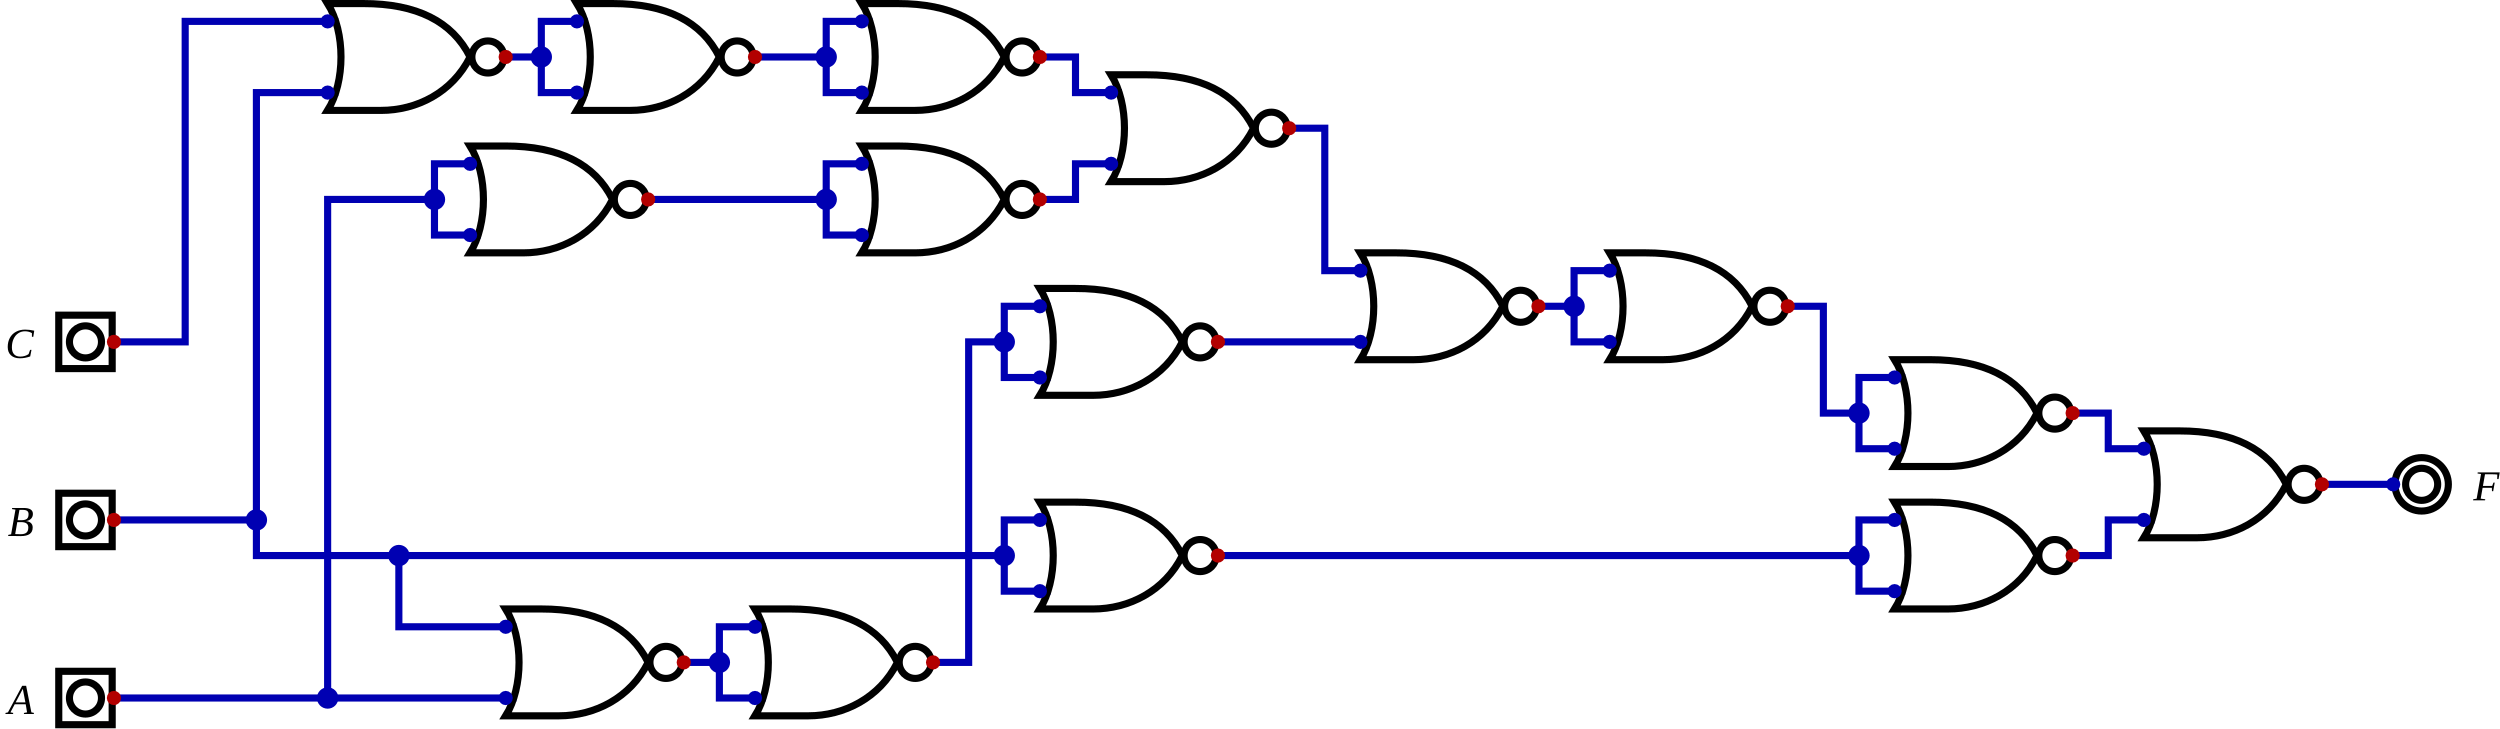
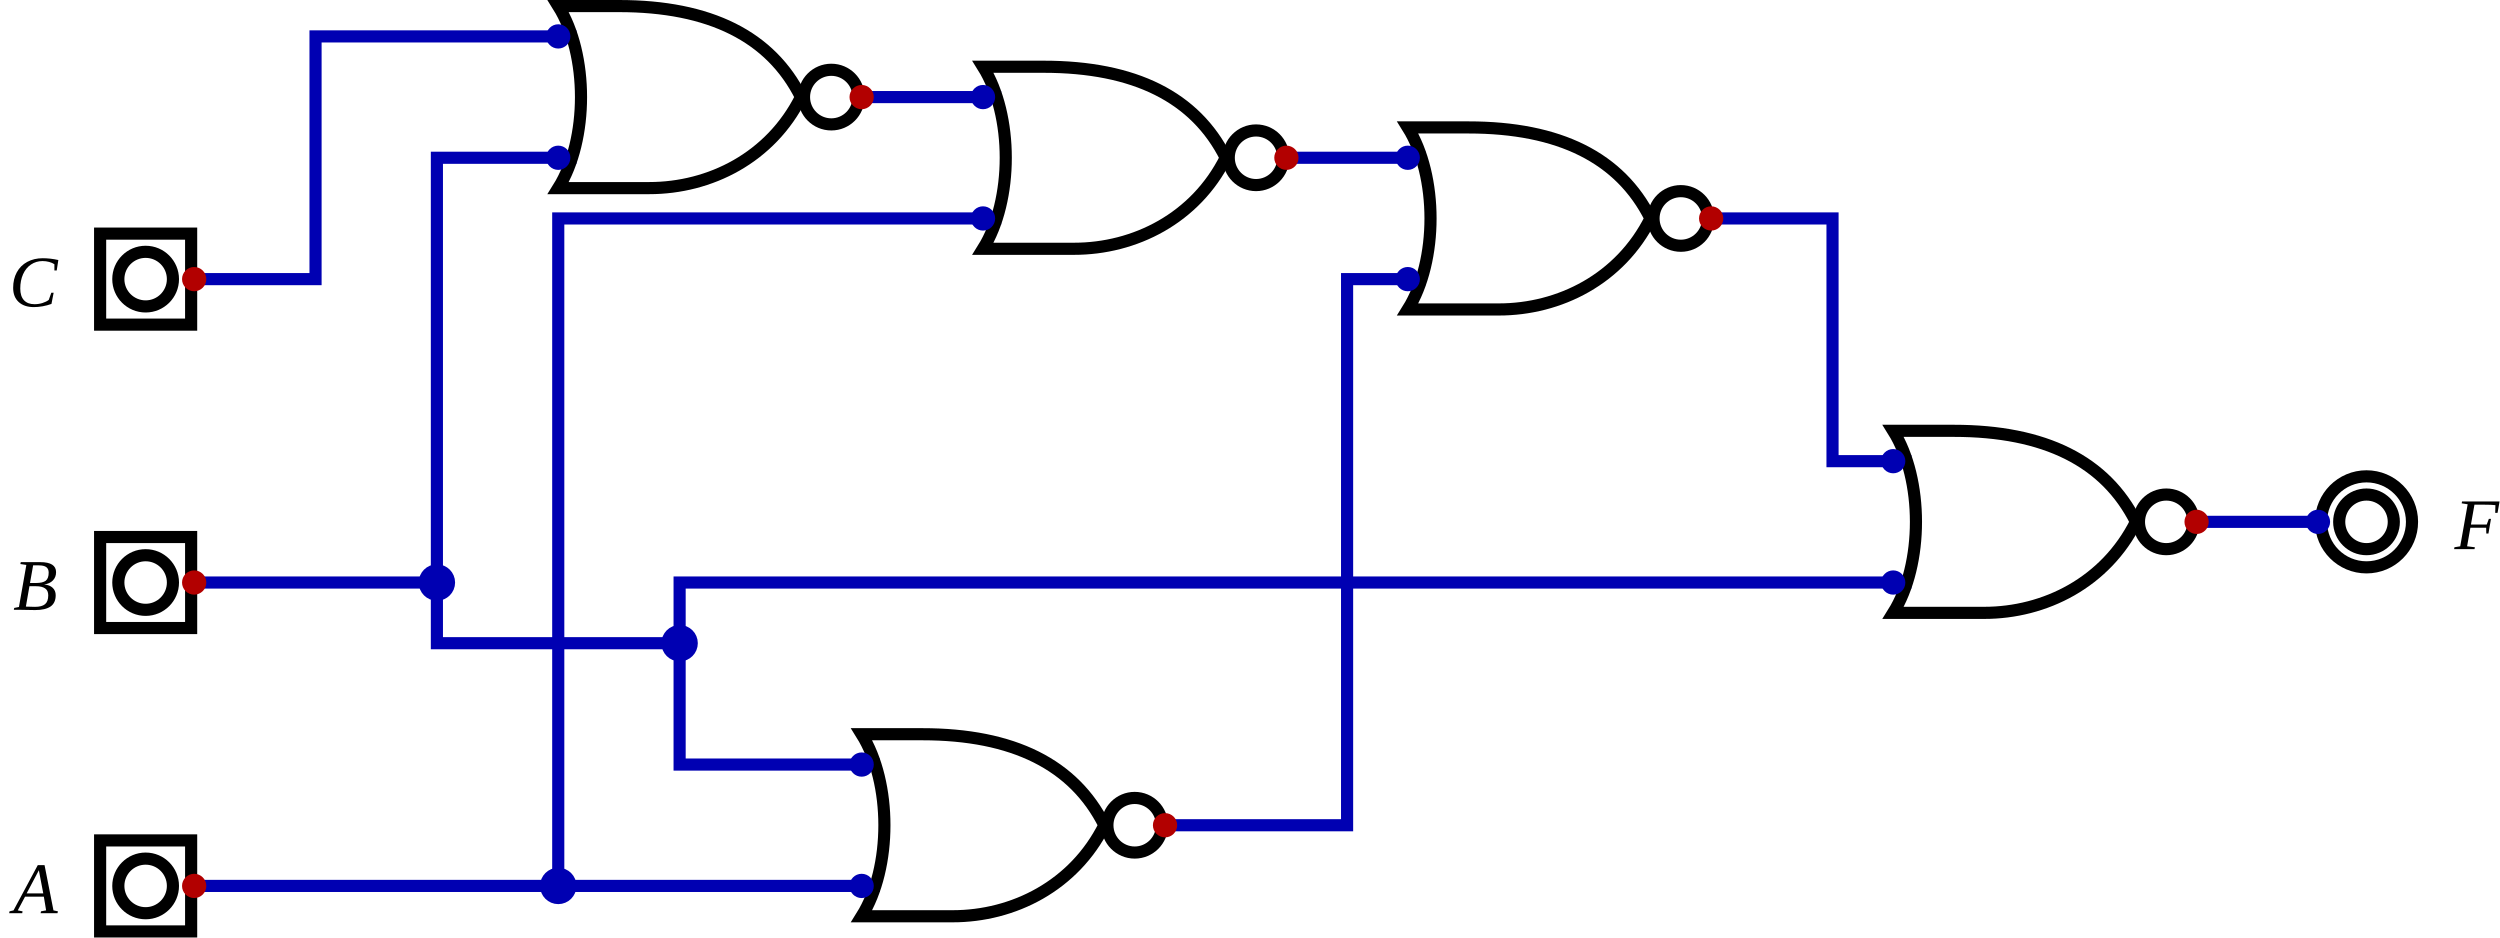
- <svg xmlns="http://www.w3.org/2000/svg" width="210.6mm" height="61.35mm" viewBox="96 -32 1404 409">
+ <svg xmlns="http://www.w3.org/2000/svg" width="123.6mm" height="46.35mm" viewBox="96 68 824 309">
  <g stroke-linecap="square">
-     <path d="M 380,0 L 400,0 L 400,-20 L 420,-20 L 424,-20" stroke="#0000b2" stroke-width="4.0" fill="none" />
-     <path d="M 520,0 L 560,0 L 560,-20 L 580,-20 L 584,-20" stroke="#0000b2" stroke-width="4.0" fill="none" />
-     <path d="M 680,0 L 700,0 L 700,20 L 720,20 L 724,20" stroke="#0000b2" stroke-width="4.0" fill="none" />
    <path d="M 320,280 L 320,320 L 380,320 L 384,320" stroke="#0000b2" stroke-width="4.0" fill="none" />
-     <path d="M 160,160 L 200,160 L 200,-20 L 280,-20 L 284,-20" stroke="#0000b2" stroke-width="4.0" fill="none" />
-     <path d="M 980,140 L 980,160 L 1000,160 L 1004,160" stroke="#0000b2" stroke-width="4.0" fill="none" />
-     <path d="M 780,160 L 860,160 L 864,160" stroke="#0000b2" stroke-width="4.0" fill="none" />
-     <path d="M 160,260 L 240,260 L 240,20 L 280,20 L 284,20" stroke="#0000b2" stroke-width="4.0" fill="none" />
-     <path d="M 340,80 L 340,100 L 360,100 L 364,100" stroke="#0000b2" stroke-width="4.0" fill="none" />
-     <path d="M 560,80 L 560,100 L 580,100 L 584,100" stroke="#0000b2" stroke-width="4.0" fill="none" />
-     <path d="M 1260,200 L 1280,200 L 1280,220 L 1300,220 L 1304,220" stroke="#0000b2" stroke-width="4.0" fill="none" />
+     <path d="M 160,160 L 200,160 L 200,80 L 280,80 L 284,80" stroke="#0000b2" stroke-width="4.0" fill="none" />
+     <path d="M 820,240 L 860,240" stroke="#0000b2" stroke-width="4.0" fill="none" />
+     <path d="M 160,260 L 240,260 L 240,120 L 280,120 L 284,120" stroke="#0000b2" stroke-width="4.0" fill="none" />
+     <path d="M 380,100 L 420,100 L 424,100" stroke="#0000b2" stroke-width="4.0" fill="none" />
+     <path d="M 480,340 L 540,340 L 540,160 L 560,160 L 564,160" stroke="#0000b2" stroke-width="4.0" fill="none" />
    <path d="M 160,360 L 280,360 L 380,360 L 384,360" stroke="#0000b2" stroke-width="4.0" fill="none" />
-     <path d="M 500,340 L 500,360 L 520,360 L 524,360" stroke="#0000b2" stroke-width="4.0" fill="none" />
-     <path d="M 820,40 L 840,40 L 840,120 L 860,120 L 864,120" stroke="#0000b2" stroke-width="4.0" fill="none" />
-     <path d="M 960,140 L 980,140 L 980,120 L 1000,120 L 1004,120" stroke="#0000b2" stroke-width="4.0" fill="none" />
-     <path d="M 1100,140 L 1120,140 L 1120,200 L 1140,200 L 1140,180 L 1160,180 L 1164,180" stroke="#0000b2" stroke-width="4.0" fill="none" />
-     <path d="M 1140,280 L 1140,300 L 1160,300 L 1164,300" stroke="#0000b2" stroke-width="4.0" fill="none" />
-     <path d="M 660,280 L 660,300 L 680,300 L 684,300" stroke="#0000b2" stroke-width="4.0" fill="none" />
-     <path d="M 460,80 L 560,80 L 560,60 L 580,60 L 584,60" stroke="#0000b2" stroke-width="4.0" fill="none" />
-     <path d="M 280,360 L 280,80 L 340,80 L 340,60 L 360,60 L 364,60" stroke="#0000b2" stroke-width="4.0" fill="none" />
-     <path d="M 680,80 L 700,80 L 700,60 L 720,60 L 724,60" stroke="#0000b2" stroke-width="4.0" fill="none" />
-     <path d="M 1400,240 L 1440,240" stroke="#0000b2" stroke-width="4.0" fill="none" />
-     <path d="M 400,0 L 400,20 L 420,20 L 424,20" stroke="#0000b2" stroke-width="4.0" fill="none" />
-     <path d="M 560,0 L 560,20 L 580,20 L 584,20" stroke="#0000b2" stroke-width="4.0" fill="none" />
-     <path d="M 480,340 L 500,340 L 500,320 L 520,320 L 524,320" stroke="#0000b2" stroke-width="4.0" fill="none" />
-     <path d="M 620,340 L 640,340 L 640,160 L 660,160 L 660,140 L 680,140 L 684,140" stroke="#0000b2" stroke-width="4.0" fill="none" />
-     <path d="M 660,160 L 660,180 L 680,180 L 684,180" stroke="#0000b2" stroke-width="4.0" fill="none" />
-     <path d="M 240,260 L 240,280 L 320,280 L 660,280 L 660,260 L 680,260 L 684,260" stroke="#0000b2" stroke-width="4.0" fill="none" />
-     <path d="M 1260,280 L 1280,280 L 1280,260 L 1300,260 L 1304,260" stroke="#0000b2" stroke-width="4.0" fill="none" />
-     <path d="M 780,280 L 1140,280 L 1140,260 L 1160,260 L 1164,260" stroke="#0000b2" stroke-width="4.0" fill="none" />
-     <path d="M 1140,200 L 1140,220 L 1160,220 L 1164,220" stroke="#0000b2" stroke-width="4.0" fill="none" />
+     <path d="M 520,120 L 560,120 L 564,120" stroke="#0000b2" stroke-width="4.0" fill="none" />
+     <path d="M 240,260 L 240,280 L 320,280 L 320,260 L 720,260 L 724,260" stroke="#0000b2" stroke-width="4.0" fill="none" />
+     <path d="M 660,140 L 700,140 L 700,220 L 720,220 L 724,220" stroke="#0000b2" stroke-width="4.0" fill="none" />
+     <path d="M 280,360 L 280,140 L 420,140 L 424,140" stroke="#0000b2" stroke-width="4.0" fill="none" />
    <g>
-       <circle cx="400.0" cy="0.0" r="4.0" stroke="#0000b2" stroke-width="4.0" fill="#0000b2" />
-       <circle cx="560.0" cy="0.0" r="4.0" stroke="#0000b2" stroke-width="4.0" fill="#0000b2" />
-       <circle cx="660.0" cy="160.0" r="4.0" stroke="#0000b2" stroke-width="4.0" fill="#0000b2" />
      <circle cx="240.0" cy="260.0" r="4.0" stroke="#0000b2" stroke-width="4.0" fill="#0000b2" />
-       <circle cx="1140.0" cy="200.0" r="4.0" stroke="#0000b2" stroke-width="4.0" fill="#0000b2" />
      <circle cx="280.0" cy="360.0" r="4.0" stroke="#0000b2" stroke-width="4.0" fill="#0000b2" />
-       <circle cx="980.0" cy="140.0" r="4.0" stroke="#0000b2" stroke-width="4.0" fill="#0000b2" />
-       <circle cx="560.0" cy="80.0" r="4.0" stroke="#0000b2" stroke-width="4.0" fill="#0000b2" />
-       <circle cx="340.0" cy="80.0" r="4.0" stroke="#0000b2" stroke-width="4.0" fill="#0000b2" />
-       <circle cx="500.0" cy="340.0" r="4.0" stroke="#0000b2" stroke-width="4.0" fill="#0000b2" />
      <circle cx="320.0" cy="280.0" r="4.0" stroke="#0000b2" stroke-width="4.0" fill="#0000b2" />
-       <circle cx="1140.0" cy="280.0" r="4.0" stroke="#0000b2" stroke-width="4.0" fill="#0000b2" />
-       <circle cx="660.0" cy="280.0" r="4.0" stroke="#0000b2" stroke-width="4.0" fill="#0000b2" />
    </g>
    <g>
-       <circle cx="1456.0" cy="240.0" r="9.0" stroke="#000000" stroke-width="4.0" fill="none" />
-       <circle cx="1456.0" cy="240.0" r="15.0" stroke="#000000" stroke-width="4.0" fill="none" />
-       <text text-anchor="start" x="1485.0" y="249.0" fill="#000000" style="font-size:24px">
+       <circle cx="876.0" cy="240.0" r="9.0" stroke="#000000" stroke-width="4.0" fill="none" />
+       <circle cx="876.0" cy="240.0" r="15.0" stroke="#000000" stroke-width="4.0" fill="none" />
+       <text text-anchor="start" x="905.0" y="249.0" fill="#000000" style="font-size:24px">
        <tspan style="font-style:italic;">F</tspan>
      </text>
-       <circle cx="1440.0" cy="240.0" r="2.0" stroke="#0000b2" stroke-width="4.0" fill="#0000b2" />
+       <circle cx="860.0" cy="240.0" r="2.0" stroke="#0000b2" stroke-width="4.0" fill="#0000b2" />
    </g>
    <g>
      <path d="M 129,145 L 159,145 L 159,175 L 129,175 Z" stroke="#000000" stroke-width="4.0" fill="none" />
      <circle cx="144.0" cy="160.0" r="9.0" stroke="#000000" stroke-width="4.0" fill="none" />
      <text text-anchor="end" x="115.0" y="169.0" fill="#000000" style="font-size:24px">
        <tspan style="font-style:italic;">C</tspan>
      </text>
      <circle cx="160.0" cy="160.0" r="2.0" stroke="#b20000" stroke-width="4.0" fill="#b20000" />
    </g>
    <g>
      <path d="M 129,245 L 159,245 L 159,275 L 129,275 Z" stroke="#000000" stroke-width="4.0" fill="none" />
      <circle cx="144.0" cy="260.0" r="9.0" stroke="#000000" stroke-width="4.0" fill="none" />
      <text text-anchor="end" x="115.0" y="269.0" fill="#000000" style="font-size:24px">
        <tspan style="font-style:italic;">B</tspan>
      </text>
      <circle cx="160.0" cy="260.0" r="2.0" stroke="#b20000" stroke-width="4.0" fill="#b20000" />
    </g>
    <g>
      <path d="M 129,345 L 159,345 L 159,375 L 129,375 Z" stroke="#000000" stroke-width="4.0" fill="none" />
      <circle cx="144.0" cy="360.0" r="9.0" stroke="#000000" stroke-width="4.0" fill="none" />
      <text text-anchor="end" x="115.0" y="369.0" fill="#000000" style="font-size:24px">
        <tspan style="font-style:italic;">A</tspan>
      </text>
      <circle cx="160.0" cy="360.0" r="2.0" stroke="#b20000" stroke-width="4.0" fill="#b20000" />
    </g>
    <g>
-       <path d="M 390,110 L 360,110 C 370,94 370,66 360,50 L 380,50 C 410,50 430,60 440,80 C 430,100 410,110 390,110 Z" stroke="#000000" stroke-width="4.0" fill="none" />
-       <circle cx="450.0" cy="80.0" r="9.0" stroke="#000000" stroke-width="4.0" fill="none" />
-       <circle cx="360.0" cy="60.0" r="2.0" stroke="#0000b2" stroke-width="4.0" fill="#0000b2" />
-       <circle cx="360.0" cy="100.0" r="2.0" stroke="#0000b2" stroke-width="4.0" fill="#0000b2" />
-       <circle cx="460.0" cy="80.0" r="2.0" stroke="#b20000" stroke-width="4.0" fill="#b20000" />
+       <path d="M 590,170 L 560,170 C 570,154 570,126 560,110 L 580,110 C 610,110 630,120 640,140 C 630,160 610,170 590,170 Z" stroke="#000000" stroke-width="4.0" fill="none" />
+       <circle cx="650.0" cy="140.0" r="9.0" stroke="#000000" stroke-width="4.0" fill="none" />
+       <circle cx="560.0" cy="120.0" r="2.0" stroke="#0000b2" stroke-width="4.0" fill="#0000b2" />
+       <circle cx="560.0" cy="160.0" r="2.0" stroke="#0000b2" stroke-width="4.0" fill="#0000b2" />
+       <circle cx="660.0" cy="140.0" r="2.0" stroke="#b20000" stroke-width="4.0" fill="#b20000" />
    </g>
    <g>
-       <path d="M 710,190 L 680,190 C 690,174 690,146 680,130 L 700,130 C 730,130 750,140 760,160 C 750,180 730,190 710,190 Z" stroke="#000000" stroke-width="4.0" fill="none" />
-       <circle cx="770.0" cy="160.0" r="9.0" stroke="#000000" stroke-width="4.0" fill="none" />
-       <circle cx="680.0" cy="140.0" r="2.0" stroke="#0000b2" stroke-width="4.0" fill="#0000b2" />
-       <circle cx="680.0" cy="180.0" r="2.0" stroke="#0000b2" stroke-width="4.0" fill="#0000b2" />
-       <circle cx="780.0" cy="160.0" r="2.0" stroke="#b20000" stroke-width="4.0" fill="#b20000" />
-     </g>
-     <g>
-       <path d="M 710,310 L 680,310 C 690,294 690,266 680,250 L 700,250 C 730,250 750,260 760,280 C 750,300 730,310 710,310 Z" stroke="#000000" stroke-width="4.0" fill="none" />
-       <circle cx="770.0" cy="280.0" r="9.0" stroke="#000000" stroke-width="4.0" fill="none" />
-       <circle cx="680.0" cy="260.0" r="2.0" stroke="#0000b2" stroke-width="4.0" fill="#0000b2" />
-       <circle cx="680.0" cy="300.0" r="2.0" stroke="#0000b2" stroke-width="4.0" fill="#0000b2" />
-       <circle cx="780.0" cy="280.0" r="2.0" stroke="#b20000" stroke-width="4.0" fill="#b20000" />
-     </g>
-     <g>
-       <path d="M 1030,170 L 1000,170 C 1010,154 1010,126 1000,110 L 1020,110 C 1050,110 1070,120 1080,140 C 1070,160 1050,170 1030,170 Z" stroke="#000000" stroke-width="4.0" fill="none" />
-       <circle cx="1090.0" cy="140.0" r="9.0" stroke="#000000" stroke-width="4.0" fill="none" />
-       <circle cx="1000.0" cy="120.0" r="2.0" stroke="#0000b2" stroke-width="4.0" fill="#0000b2" />
-       <circle cx="1000.0" cy="160.0" r="2.0" stroke="#0000b2" stroke-width="4.0" fill="#0000b2" />
-       <circle cx="1100.0" cy="140.0" r="2.0" stroke="#b20000" stroke-width="4.0" fill="#b20000" />
-     </g>
-     <g>
-       <path d="M 890,170 L 860,170 C 870,154 870,126 860,110 L 880,110 C 910,110 930,120 940,140 C 930,160 910,170 890,170 Z" stroke="#000000" stroke-width="4.0" fill="none" />
-       <circle cx="950.0" cy="140.0" r="9.0" stroke="#000000" stroke-width="4.0" fill="none" />
-       <circle cx="860.0" cy="120.0" r="2.0" stroke="#0000b2" stroke-width="4.0" fill="#0000b2" />
-       <circle cx="860.0" cy="160.0" r="2.0" stroke="#0000b2" stroke-width="4.0" fill="#0000b2" />
-       <circle cx="960.0" cy="140.0" r="2.0" stroke="#b20000" stroke-width="4.0" fill="#b20000" />
-     </g>
-     <g>
-       <path d="M 450,30 L 420,30 C 430,14 430,-14 420,-30 L 440,-30 C 470,-30 490,-20 500,0 C 490,20 470,30 450,30 Z" stroke="#000000" stroke-width="4.0" fill="none" />
-       <circle cx="510.0" cy="0.0" r="9.0" stroke="#000000" stroke-width="4.0" fill="none" />
-       <circle cx="420.0" cy="-20.0" r="2.0" stroke="#0000b2" stroke-width="4.0" fill="#0000b2" />
-       <circle cx="420.0" cy="20.0" r="2.0" stroke="#0000b2" stroke-width="4.0" fill="#0000b2" />
-       <circle cx="520.0" cy="0.0" r="2.0" stroke="#b20000" stroke-width="4.0" fill="#b20000" />
-     </g>
-     <g>
-       <path d="M 310,30 L 280,30 C 290,14 290,-14 280,-30 L 300,-30 C 330,-30 350,-20 360,0 C 350,20 330,30 310,30 Z" stroke="#000000" stroke-width="4.0" fill="none" />
-       <circle cx="370.0" cy="0.0" r="9.0" stroke="#000000" stroke-width="4.0" fill="none" />
-       <circle cx="280.0" cy="-20.0" r="2.0" stroke="#0000b2" stroke-width="4.0" fill="#0000b2" />
-       <circle cx="280.0" cy="20.0" r="2.0" stroke="#0000b2" stroke-width="4.0" fill="#0000b2" />
-       <circle cx="380.0" cy="0.0" r="2.0" stroke="#b20000" stroke-width="4.0" fill="#b20000" />
-     </g>
-     <g>
-       <path d="M 550,370 L 520,370 C 530,354 530,326 520,310 L 540,310 C 570,310 590,320 600,340 C 590,360 570,370 550,370 Z" stroke="#000000" stroke-width="4.0" fill="none" />
-       <circle cx="610.0" cy="340.0" r="9.0" stroke="#000000" stroke-width="4.0" fill="none" />
-       <circle cx="520.0" cy="320.0" r="2.0" stroke="#0000b2" stroke-width="4.0" fill="#0000b2" />
-       <circle cx="520.0" cy="360.0" r="2.0" stroke="#0000b2" stroke-width="4.0" fill="#0000b2" />
-       <circle cx="620.0" cy="340.0" r="2.0" stroke="#b20000" stroke-width="4.0" fill="#b20000" />
+       <path d="M 310,130 L 280,130 C 290,114 290,86 280,70 L 300,70 C 330,70 350,80 360,100 C 350,120 330,130 310,130 Z" stroke="#000000" stroke-width="4.0" fill="none" />
+       <circle cx="370.0" cy="100.0" r="9.0" stroke="#000000" stroke-width="4.0" fill="none" />
+       <circle cx="280.0" cy="80.0" r="2.0" stroke="#0000b2" stroke-width="4.0" fill="#0000b2" />
+       <circle cx="280.0" cy="120.0" r="2.0" stroke="#0000b2" stroke-width="4.0" fill="#0000b2" />
+       <circle cx="380.0" cy="100.0" r="2.0" stroke="#b20000" stroke-width="4.0" fill="#b20000" />
    </g>
    <g>
      <path d="M 410,370 L 380,370 C 390,354 390,326 380,310 L 400,310 C 430,310 450,320 460,340 C 450,360 430,370 410,370 Z" stroke="#000000" stroke-width="4.0" fill="none" />
      <circle cx="470.0" cy="340.0" r="9.0" stroke="#000000" stroke-width="4.0" fill="none" />
      <circle cx="380.0" cy="320.0" r="2.0" stroke="#0000b2" stroke-width="4.0" fill="#0000b2" />
      <circle cx="380.0" cy="360.0" r="2.0" stroke="#0000b2" stroke-width="4.0" fill="#0000b2" />
      <circle cx="480.0" cy="340.0" r="2.0" stroke="#b20000" stroke-width="4.0" fill="#b20000" />
    </g>
    <g>
-       <path d="M 1330,270 L 1300,270 C 1310,254 1310,226 1300,210 L 1320,210 C 1350,210 1370,220 1380,240 C 1370,260 1350,270 1330,270 Z" stroke="#000000" stroke-width="4.0" fill="none" />
-       <circle cx="1390.0" cy="240.0" r="9.0" stroke="#000000" stroke-width="4.0" fill="none" />
-       <circle cx="1300.0" cy="220.0" r="2.0" stroke="#0000b2" stroke-width="4.0" fill="#0000b2" />
-       <circle cx="1300.0" cy="260.0" r="2.0" stroke="#0000b2" stroke-width="4.0" fill="#0000b2" />
-       <circle cx="1400.0" cy="240.0" r="2.0" stroke="#b20000" stroke-width="4.0" fill="#b20000" />
+       <path d="M 750,270 L 720,270 C 730,254 730,226 720,210 L 740,210 C 770,210 790,220 800,240 C 790,260 770,270 750,270 Z" stroke="#000000" stroke-width="4.0" fill="none" />
+       <circle cx="810.0" cy="240.0" r="9.0" stroke="#000000" stroke-width="4.0" fill="none" />
+       <circle cx="720.0" cy="220.0" r="2.0" stroke="#0000b2" stroke-width="4.0" fill="#0000b2" />
+       <circle cx="720.0" cy="260.0" r="2.0" stroke="#0000b2" stroke-width="4.0" fill="#0000b2" />
+       <circle cx="820.0" cy="240.0" r="2.0" stroke="#b20000" stroke-width="4.0" fill="#b20000" />
    </g>
    <g>
-       <path d="M 1190,310 L 1160,310 C 1170,294 1170,266 1160,250 L 1180,250 C 1210,250 1230,260 1240,280 C 1230,300 1210,310 1190,310 Z" stroke="#000000" stroke-width="4.0" fill="none" />
-       <circle cx="1250.0" cy="280.0" r="9.0" stroke="#000000" stroke-width="4.0" fill="none" />
-       <circle cx="1160.0" cy="260.0" r="2.0" stroke="#0000b2" stroke-width="4.0" fill="#0000b2" />
-       <circle cx="1160.0" cy="300.0" r="2.0" stroke="#0000b2" stroke-width="4.0" fill="#0000b2" />
-       <circle cx="1260.0" cy="280.0" r="2.0" stroke="#b20000" stroke-width="4.0" fill="#b20000" />
-     </g>
-     <g>
-       <path d="M 1190,230 L 1160,230 C 1170,214 1170,186 1160,170 L 1180,170 C 1210,170 1230,180 1240,200 C 1230,220 1210,230 1190,230 Z" stroke="#000000" stroke-width="4.0" fill="none" />
-       <circle cx="1250.0" cy="200.0" r="9.0" stroke="#000000" stroke-width="4.0" fill="none" />
-       <circle cx="1160.0" cy="180.0" r="2.0" stroke="#0000b2" stroke-width="4.0" fill="#0000b2" />
-       <circle cx="1160.0" cy="220.0" r="2.0" stroke="#0000b2" stroke-width="4.0" fill="#0000b2" />
-       <circle cx="1260.0" cy="200.0" r="2.0" stroke="#b20000" stroke-width="4.0" fill="#b20000" />
-     </g>
-     <g>
-       <path d="M 750,70 L 720,70 C 730,54 730,26 720,10 L 740,10 C 770,10 790,20 800,40 C 790,60 770,70 750,70 Z" stroke="#000000" stroke-width="4.0" fill="none" />
-       <circle cx="810.0" cy="40.0" r="9.0" stroke="#000000" stroke-width="4.0" fill="none" />
-       <circle cx="720.0" cy="20.0" r="2.0" stroke="#0000b2" stroke-width="4.0" fill="#0000b2" />
-       <circle cx="720.0" cy="60.0" r="2.0" stroke="#0000b2" stroke-width="4.0" fill="#0000b2" />
-       <circle cx="820.0" cy="40.0" r="2.0" stroke="#b20000" stroke-width="4.0" fill="#b20000" />
-     </g>
-     <g>
-       <path d="M 610,110 L 580,110 C 590,94 590,66 580,50 L 600,50 C 630,50 650,60 660,80 C 650,100 630,110 610,110 Z" stroke="#000000" stroke-width="4.0" fill="none" />
-       <circle cx="670.0" cy="80.0" r="9.0" stroke="#000000" stroke-width="4.0" fill="none" />
-       <circle cx="580.0" cy="60.0" r="2.0" stroke="#0000b2" stroke-width="4.0" fill="#0000b2" />
-       <circle cx="580.0" cy="100.0" r="2.0" stroke="#0000b2" stroke-width="4.0" fill="#0000b2" />
-       <circle cx="680.0" cy="80.0" r="2.0" stroke="#b20000" stroke-width="4.0" fill="#b20000" />
-     </g>
-     <g>
-       <path d="M 610,30 L 580,30 C 590,14 590,-14 580,-30 L 600,-30 C 630,-30 650,-20 660,0 C 650,20 630,30 610,30 Z" stroke="#000000" stroke-width="4.0" fill="none" />
-       <circle cx="670.0" cy="0.0" r="9.0" stroke="#000000" stroke-width="4.0" fill="none" />
-       <circle cx="580.0" cy="-20.0" r="2.0" stroke="#0000b2" stroke-width="4.0" fill="#0000b2" />
-       <circle cx="580.0" cy="20.0" r="2.0" stroke="#0000b2" stroke-width="4.0" fill="#0000b2" />
-       <circle cx="680.0" cy="0.0" r="2.0" stroke="#b20000" stroke-width="4.0" fill="#b20000" />
+       <path d="M 450,150 L 420,150 C 430,134 430,106 420,90 L 440,90 C 470,90 490,100 500,120 C 490,140 470,150 450,150 Z" stroke="#000000" stroke-width="4.0" fill="none" />
+       <circle cx="510.0" cy="120.0" r="9.0" stroke="#000000" stroke-width="4.0" fill="none" />
+       <circle cx="420.0" cy="100.0" r="2.0" stroke="#0000b2" stroke-width="4.0" fill="#0000b2" />
+       <circle cx="420.0" cy="140.0" r="2.0" stroke="#0000b2" stroke-width="4.0" fill="#0000b2" />
+       <circle cx="520.0" cy="120.0" r="2.0" stroke="#b20000" stroke-width="4.0" fill="#b20000" />
    </g>
  </g>
</svg>
